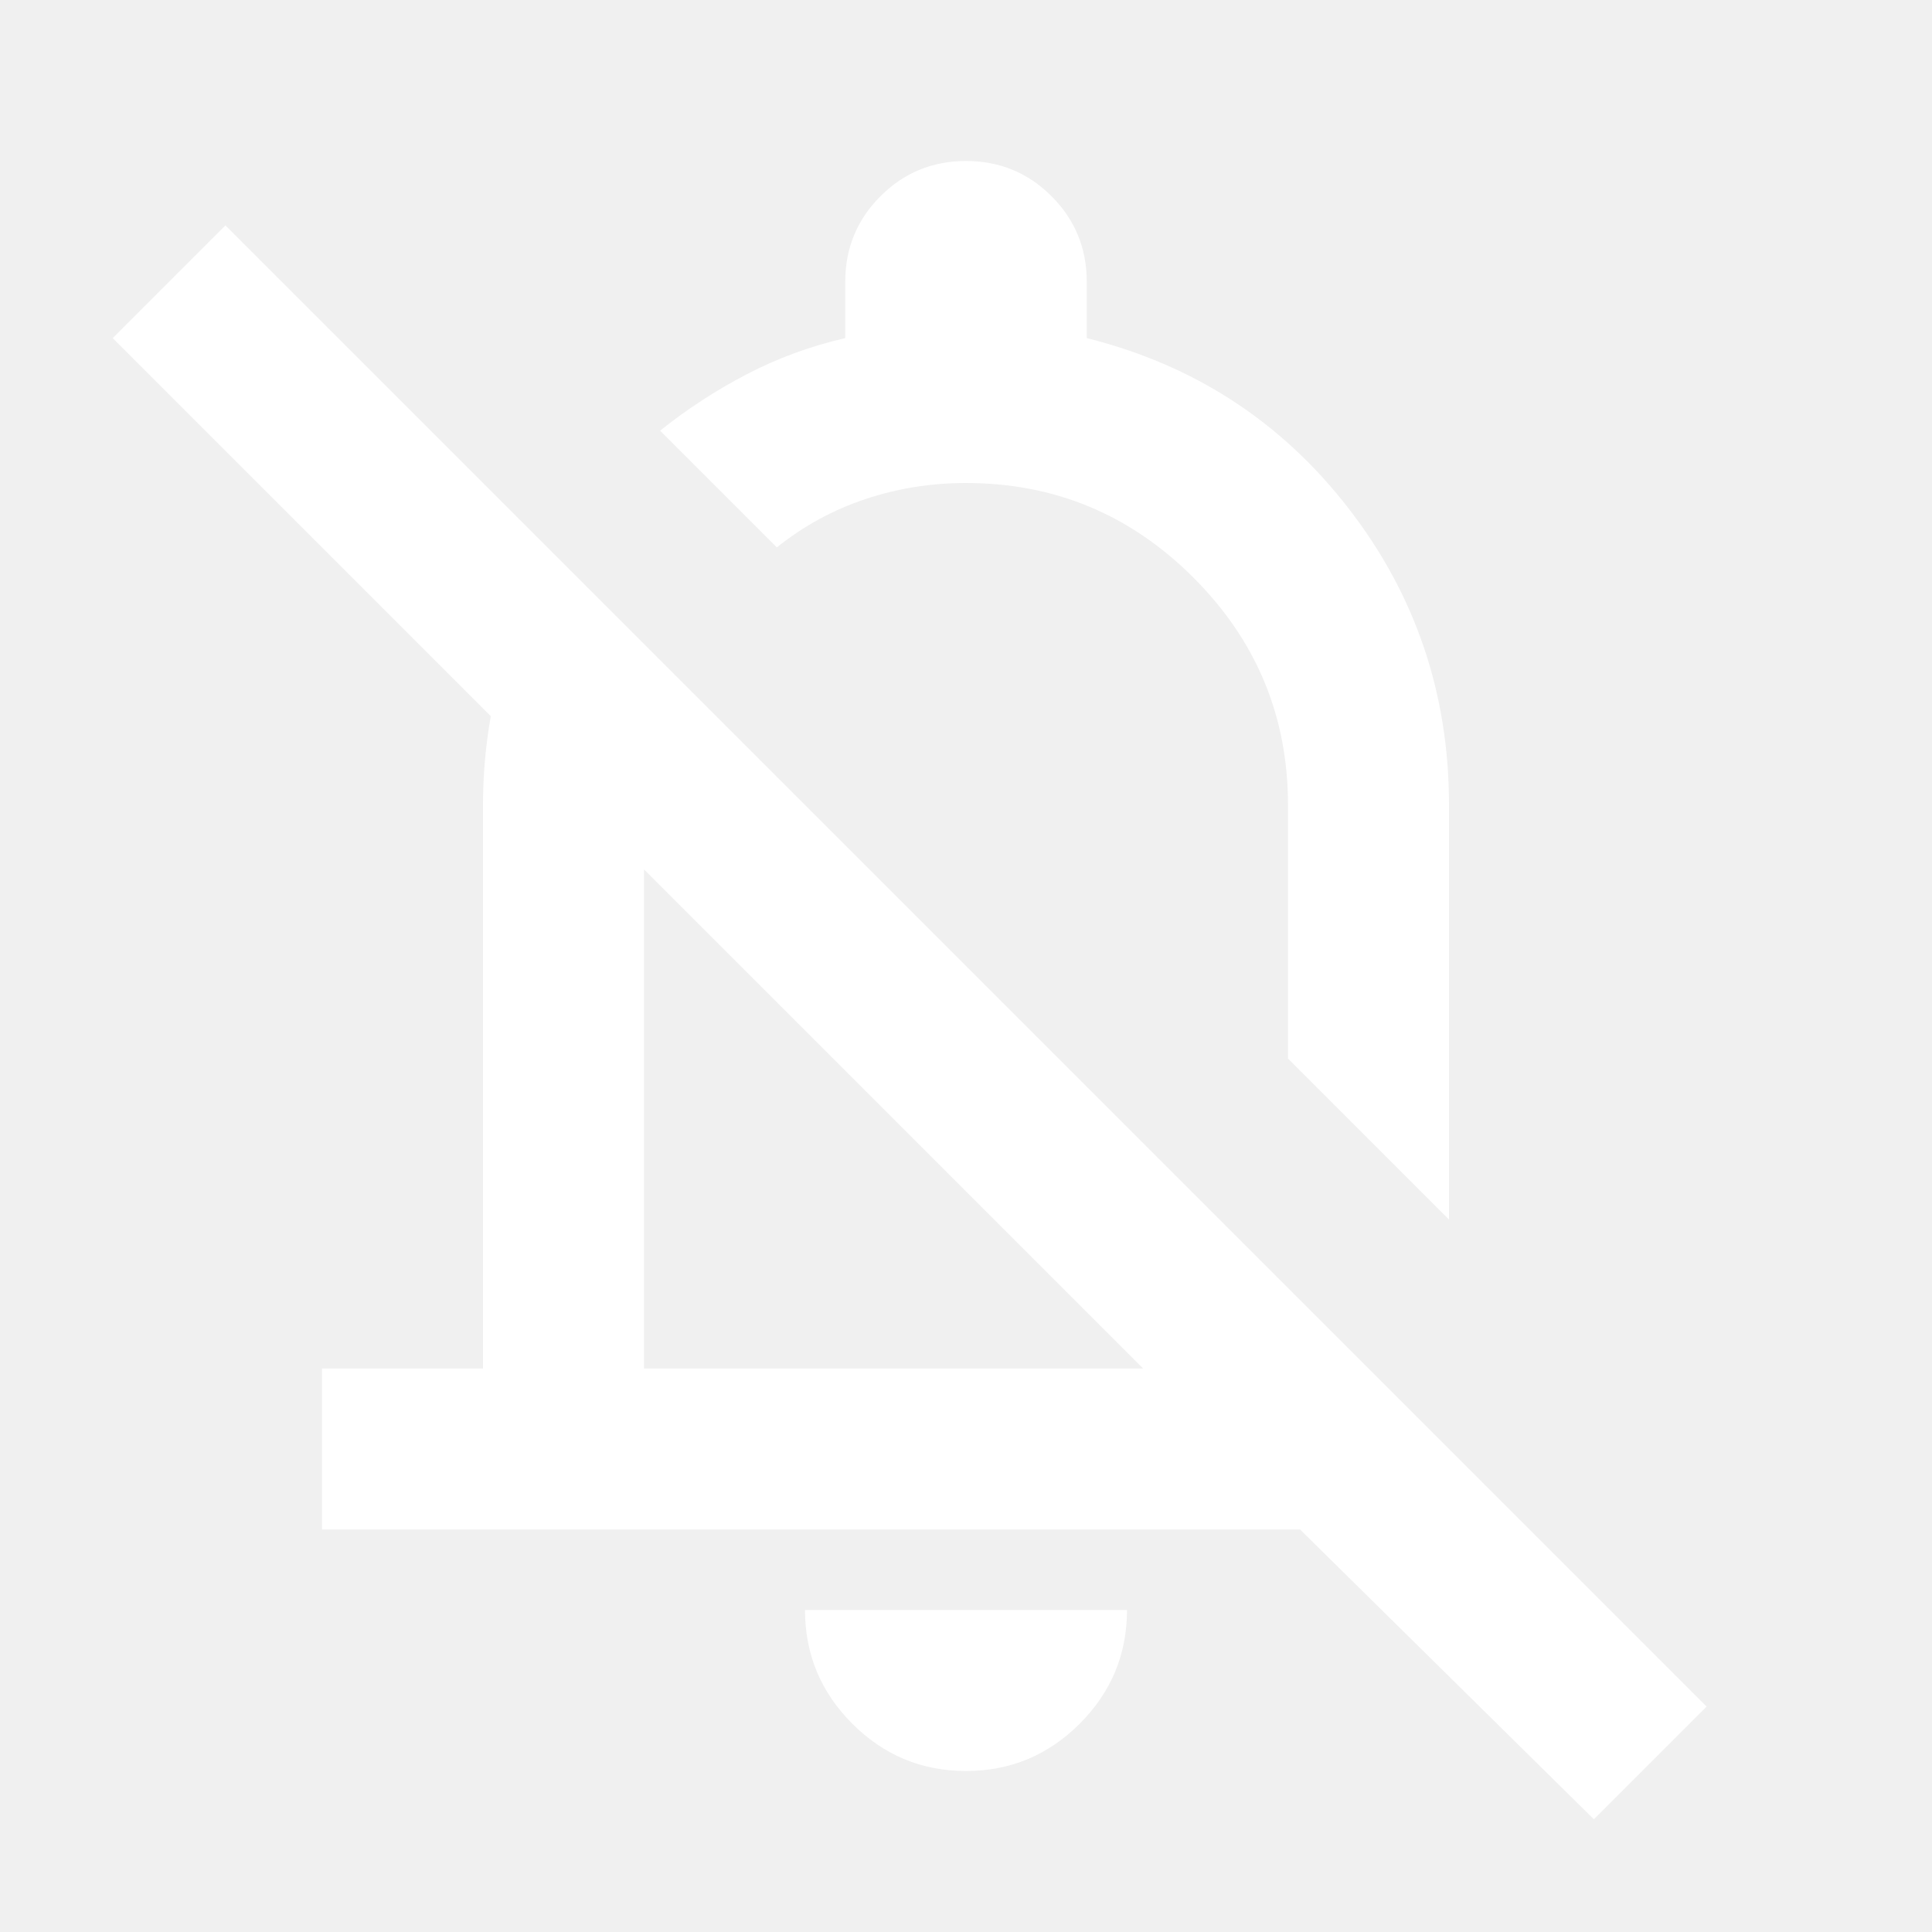
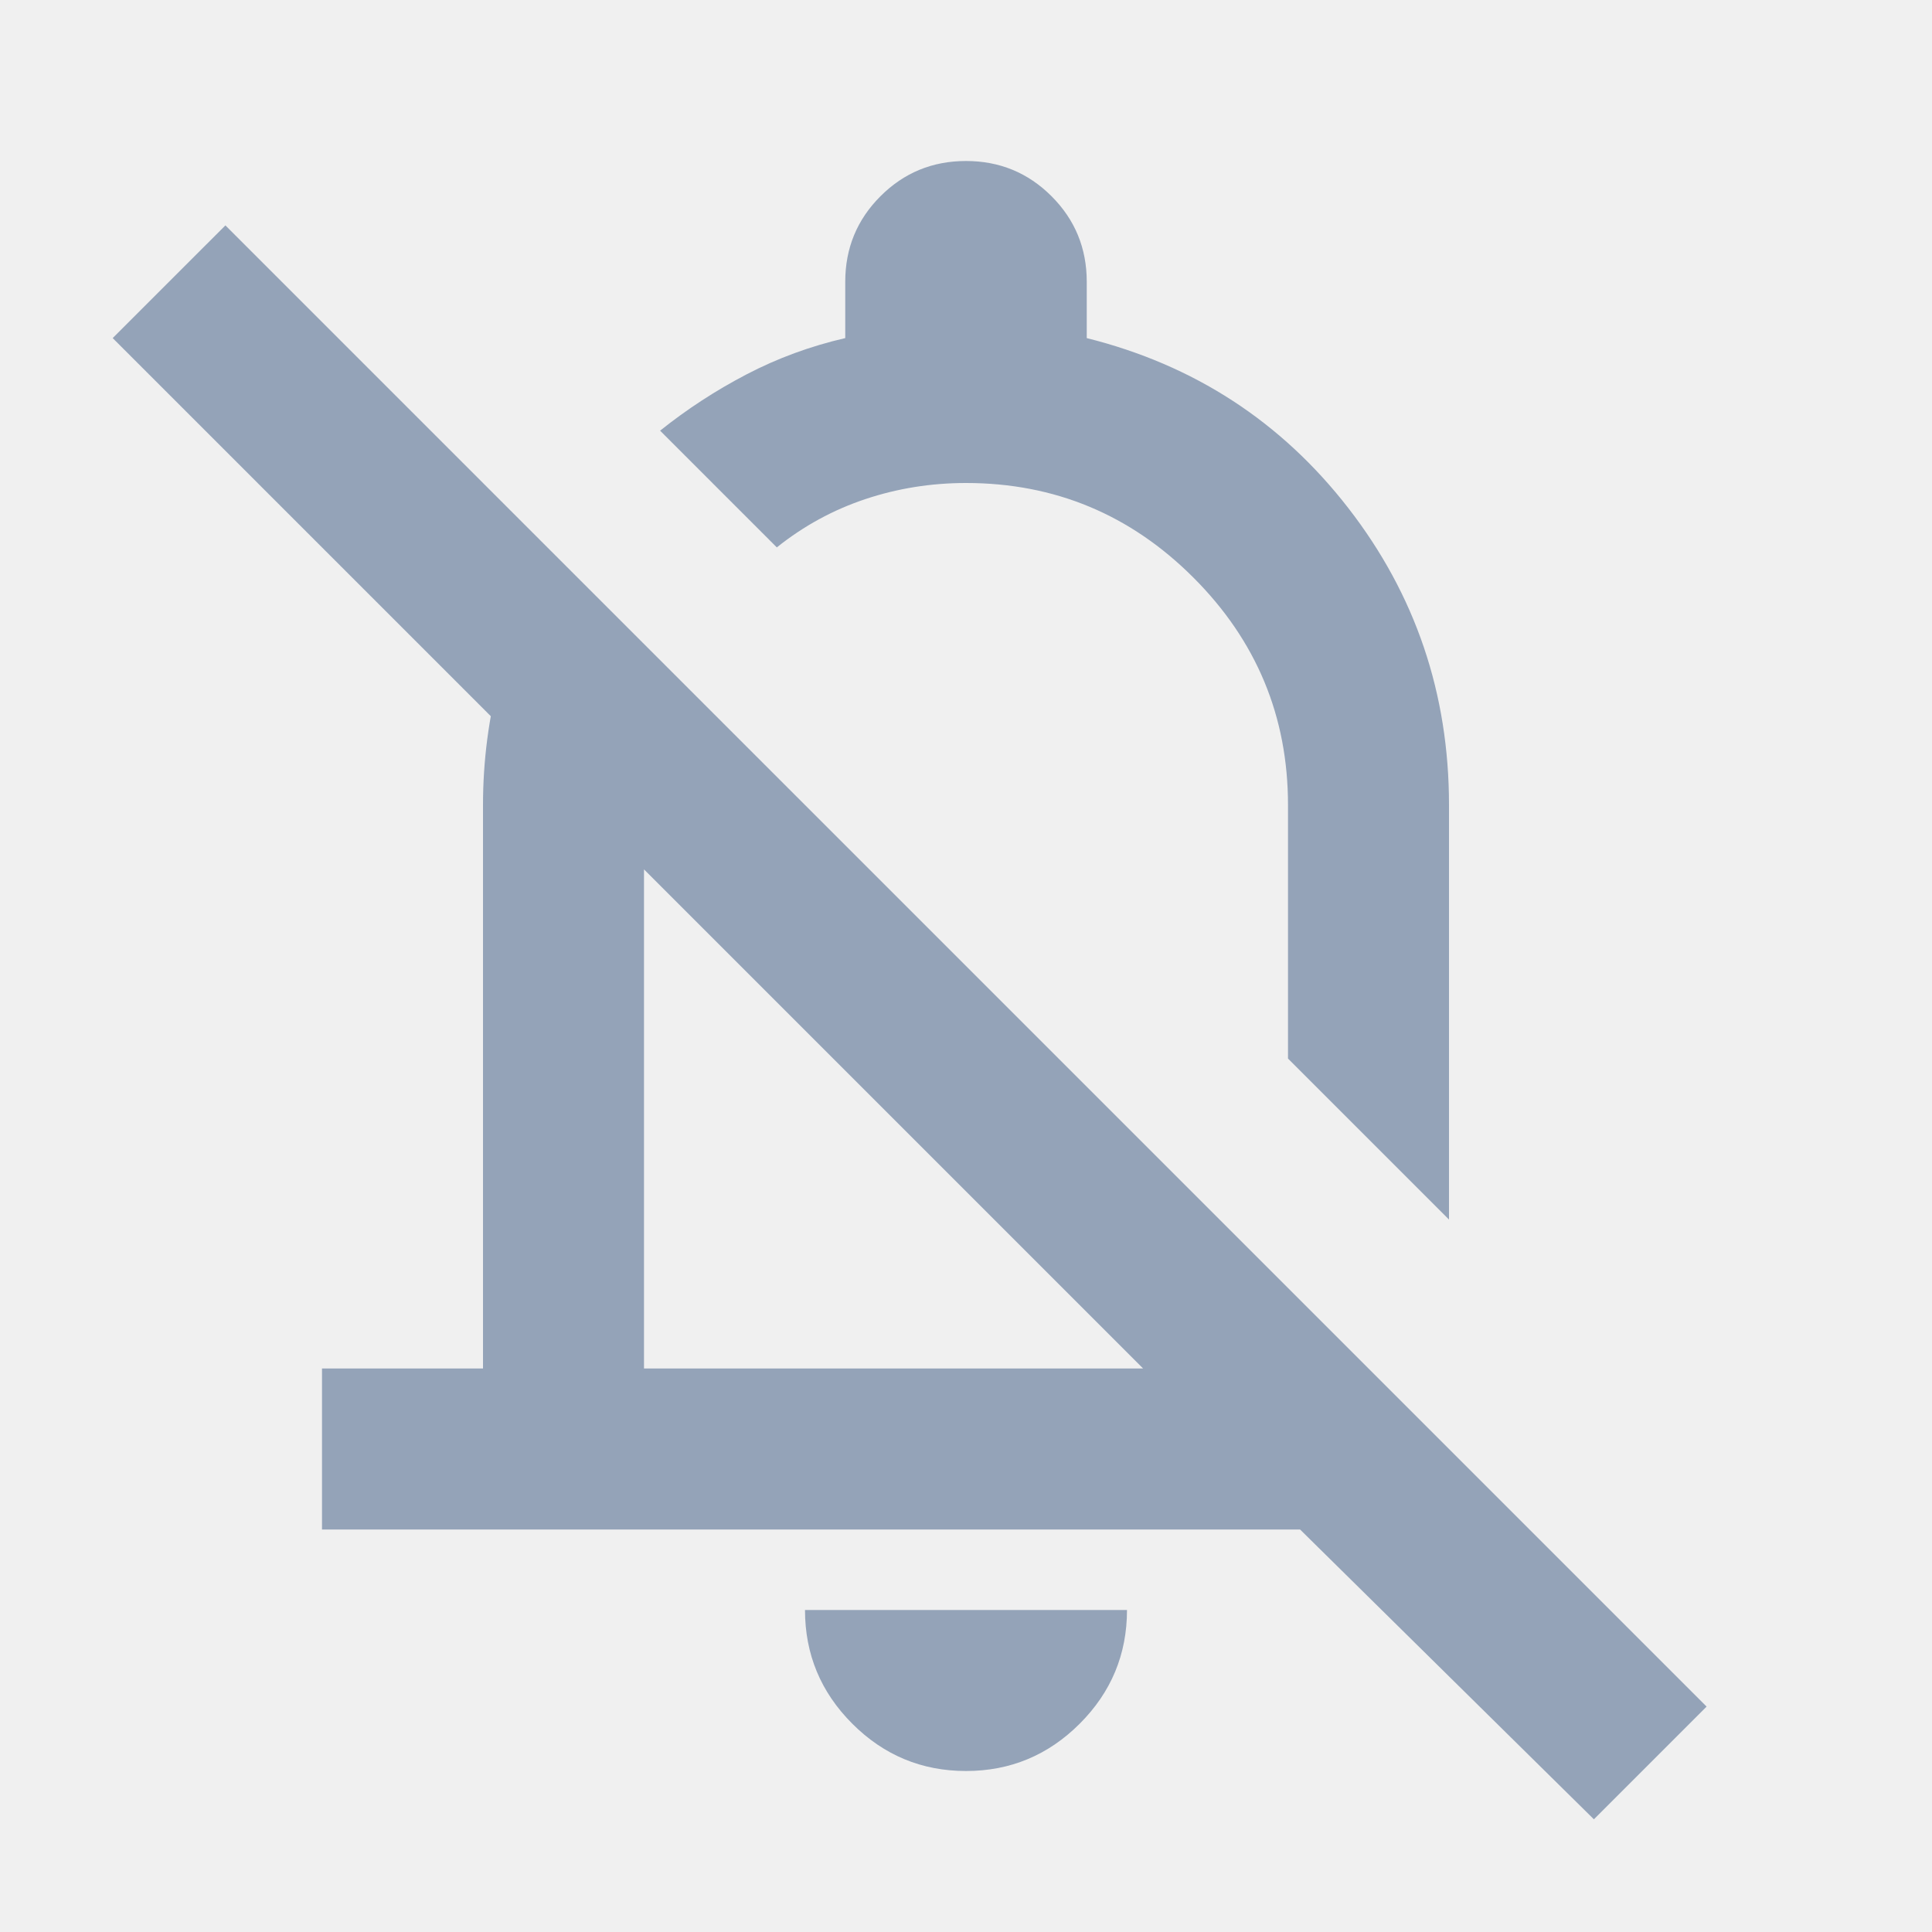
- <svg xmlns="http://www.w3.org/2000/svg" height="24px" viewBox="0 -960 960 960" width="24px" fill="#ffffff">
+ <svg xmlns="http://www.w3.org/2000/svg" height="24px" viewBox="0 -960 960 960" width="24px" fill="#94A3B8">
  <path d="M160-200v-80h80v-280q0-33 8.5-65t25.5-61l60 60q-7 16-10.5 32.5T320-560v280h248L56-792l56-56 736 736-56 56-146-144H160Zm560-154-80-80v-126q0-66-47-113t-113-47q-26 0-50 8t-44 24l-58-58q20-16 43-28t49-18v-28q0-25 17.5-42.5T480-880q25 0 42.5 17.5T540-820v28q80 20 130 84.5T720-560v206Zm-276-50Zm36 324q-33 0-56.5-23.5T400-160h160q0 33-23.5 56.5T480-80Zm33-481Z" />
</svg>
